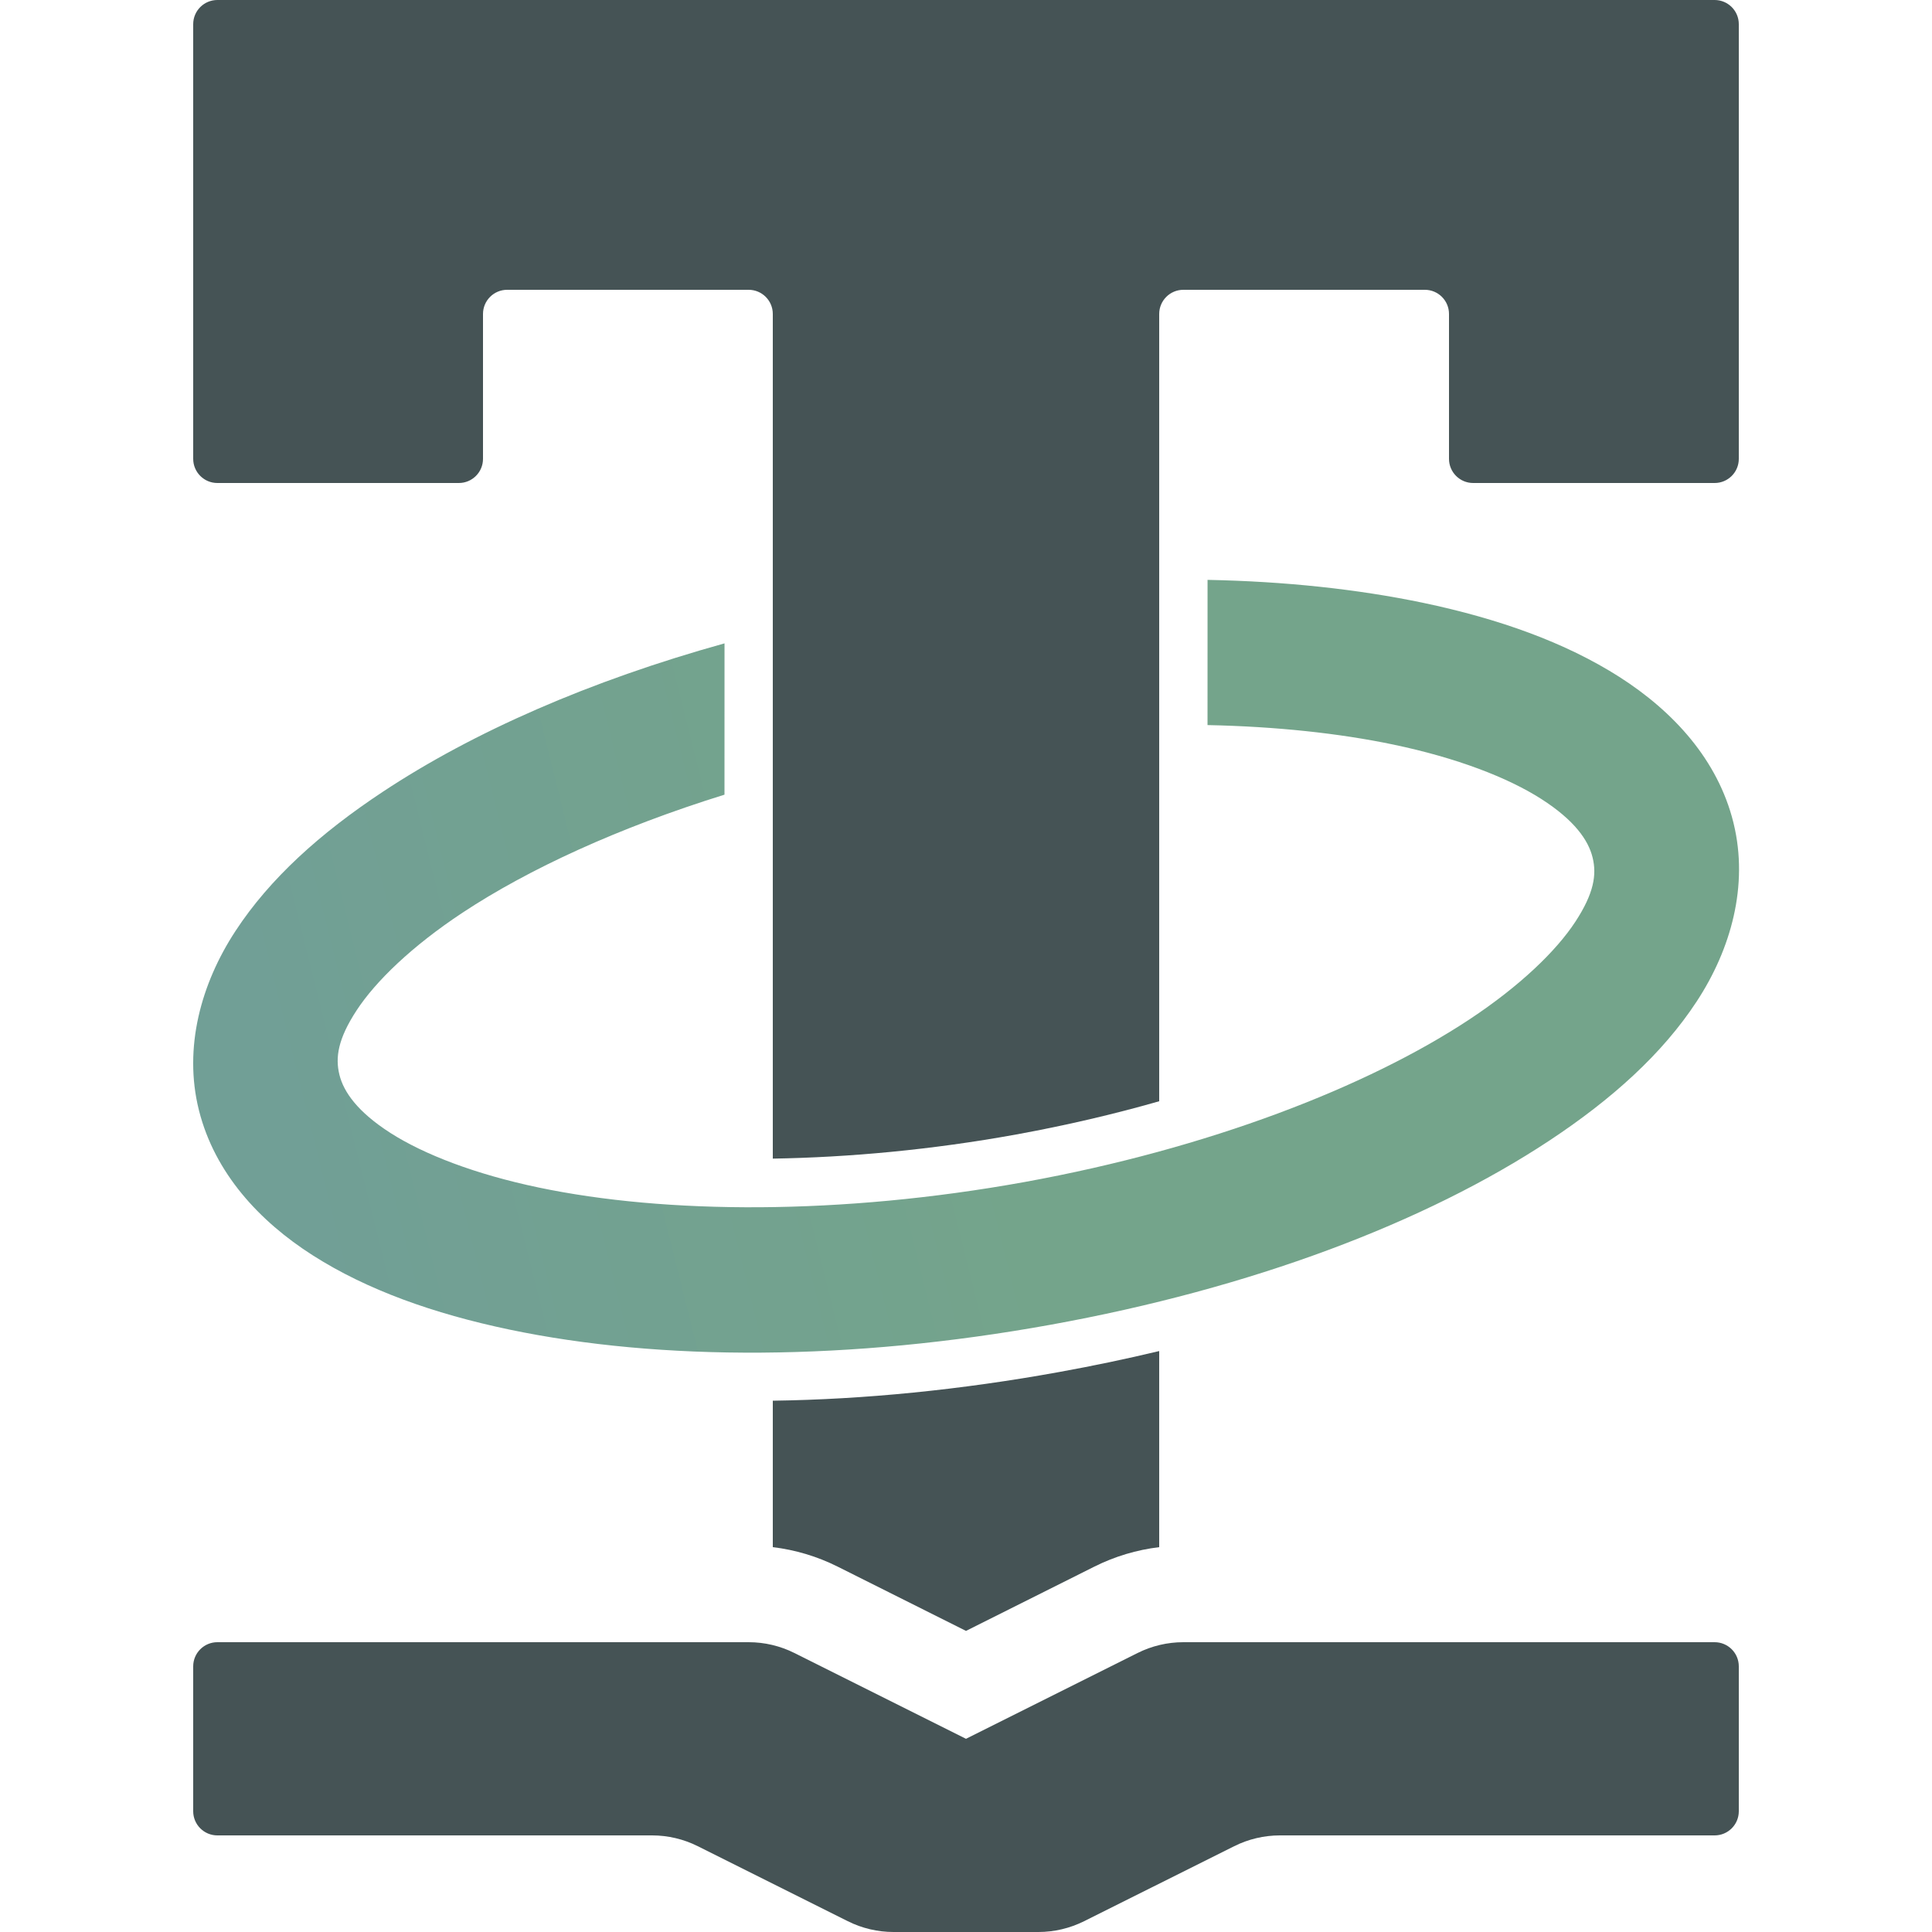
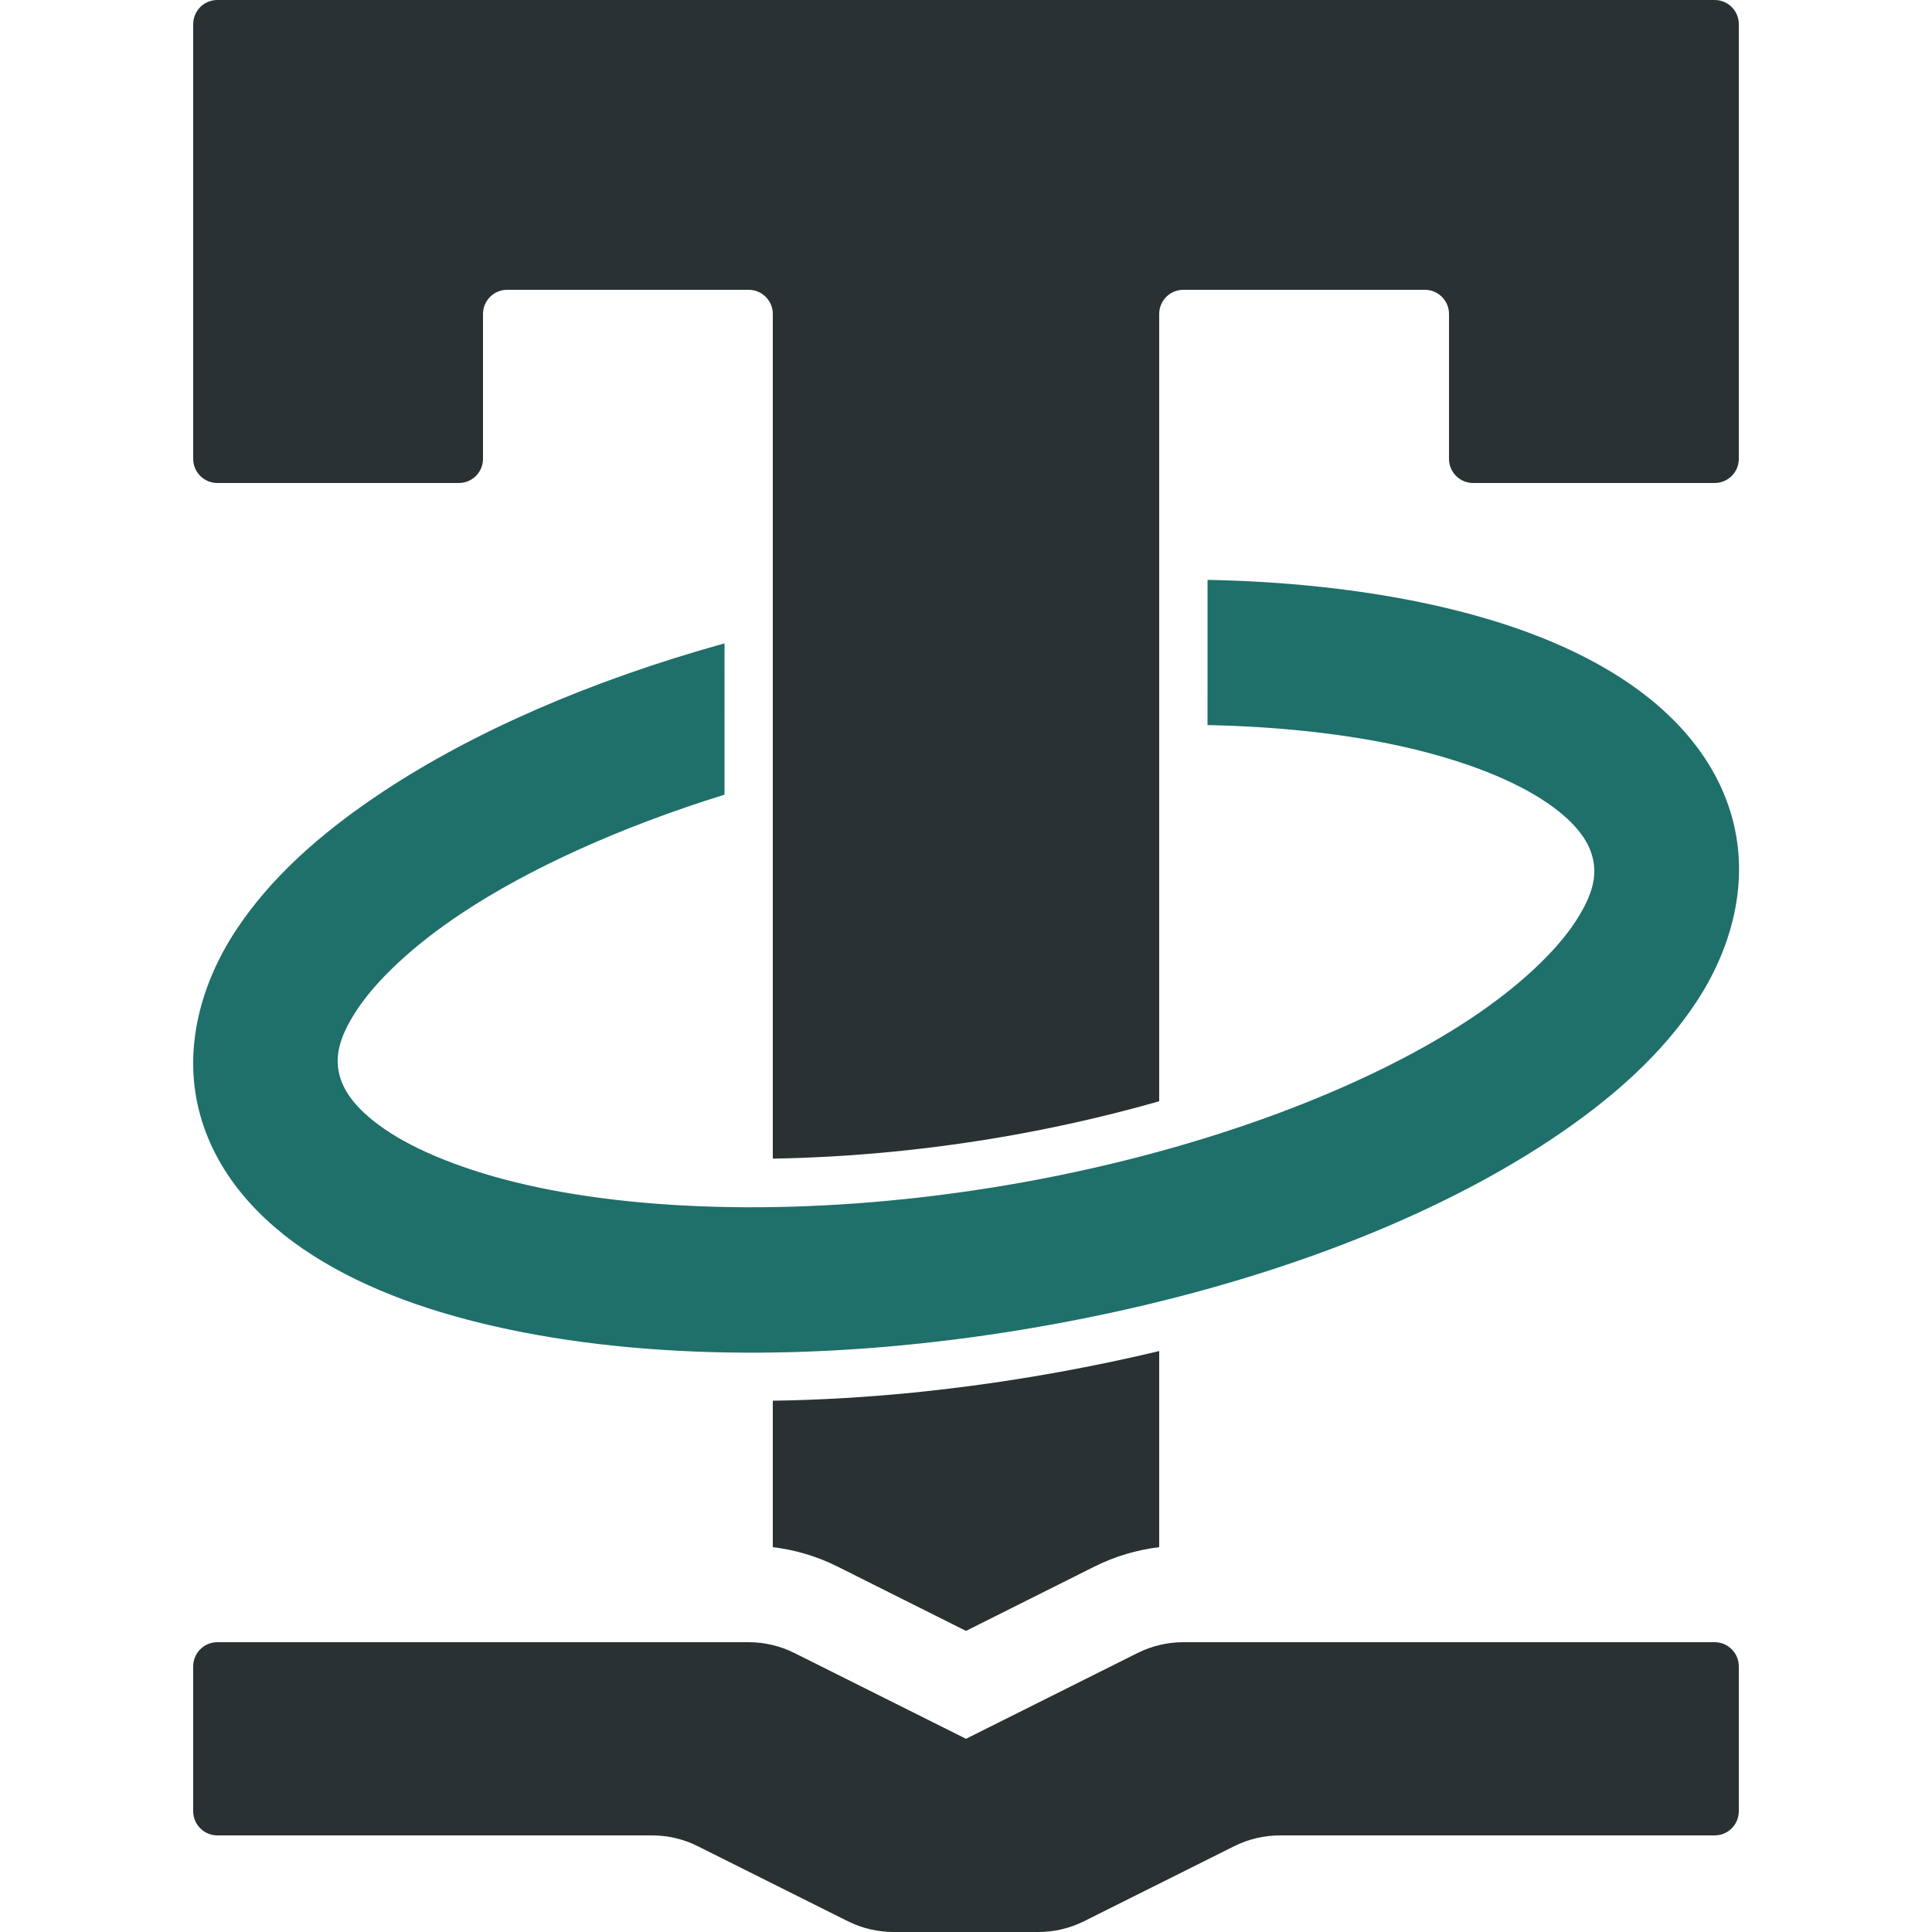
<svg xmlns="http://www.w3.org/2000/svg" xmlns:ns1="http://sodipodi.sourceforge.net/DTD/sodipodi-0.0.dtd" xmlns:xlink="http://www.w3.org/1999/xlink" width="20" height="20" viewBox="0 0 20 20" version="1.1" id="typbase-icon">
  <ns1:namedview id="base" pagecolor="#0f0b07" bordercolor="#d9a55a" borderopacity="0.25" showgrid="true">
    <ns1:guide position="256,0" orientation="1,0" />
    <ns1:guide position="112,0" orientation="1,0" />
    <ns1:guide position="400,0" orientation="1,0" />
    <ns1:guide position="222,0" orientation="1,0" />
    <ns1:guide position="290,0" orientation="1,0" />
    <ns1:guide position="0,428" orientation="0,1" />
    <ns1:guide position="0,398" orientation="0,1" />
    <ns1:guide position="0,376" orientation="0,1" />
    <ns1:guide position="0,346" orientation="0,1" />
    <ns1:guide position="0,228" orientation="0,1" />
    <ns1:guide position="0,102" orientation="0,1" />
    <ns1:guide position="0,74" orientation="0,1" />
  </ns1:namedview>
  <defs id="defs22">
    <linearGradient id="linearGradient27" gradientUnits="userSpaceOnUse" x1="256" y1="84" x2="256" y2="420">
      <stop offset="0" stop-color="#f6eedb" id="stop23" style="stop-color:#c1a78e;stop-opacity:1;" />
      <stop offset="1" stop-color="#e0d0ae" id="stop24" />
    </linearGradient>
    <linearGradient id="grad-bg" x1="0" y1="0" x2="0" y2="1">
      <stop offset="0" stop-color="#342a20" id="stop1" />
      <stop offset=".5" stop-color="#251d14" id="stop2" />
      <stop offset="1" stop-color="#171209" id="stop3" />
    </linearGradient>
    <radialGradient id="grad-glow">
      <stop offset="0" stop-color="#d9a55a" stop-opacity=".13" id="stop4" />
      <stop offset=".55" stop-color="#d9a55a" stop-opacity=".05" id="stop5" />
      <stop offset="1" stop-color="#d9a55a" stop-opacity="0" id="stop6" />
    </radialGradient>
    <linearGradient id="grad-cream" gradientUnits="userSpaceOnUse" x1="256" y1="84" x2="256" y2="420">
      <stop offset="0" stop-color="#f6eedb" id="stop7" />
      <stop offset="1" stop-color="#e0d0ae" id="stop8" />
    </linearGradient>
    <linearGradient id="grad-brass" gradientUnits="userSpaceOnUse" x1="74" y1="284" x2="438" y2="284">
-       <stop offset="0" stop-color="#e9bd77" id="stop9" style="stop-color:#719f96;stop-opacity:1;" />
-       <stop offset="0.5" stop-color="#d9a24e" id="stop10" style="stop-color:#74a48b;stop-opacity:1;" />
+       <stop offset="0" stop-color="#e9bd77" id="stop9" style="stop-color:#1f6f6b;stop-opacity:1;" />
+       <stop offset="0.5" stop-color="#d9a24e" id="stop10" style="stop-color:#1f6f6b;stop-opacity:1;" />
    </linearGradient>
    <linearGradient id="grad-plinth" gradientUnits="userSpaceOnUse" x1="132" y1="410" x2="380" y2="438" gradientTransform="matrix(1.032258,0,0,0.953036,-8.258064,25.25525)">
-       <stop offset="0" stop-color="#e9bd77" id="stop12" style="stop-color:#719f96;stop-opacity:1;" />
-       <stop offset="0.55" stop-color="#d9a24e" id="stop13" style="stop-color:#74a48b;stop-opacity:1;" />
+       <stop offset="0" stop-color="#e9bd77" id="stop12" style="stop-color:#1f6f6b;stop-opacity:1;" />
+       <stop offset="0.55" stop-color="#d9a24e" id="stop13" style="stop-color:#1f6f6b;stop-opacity:1;" />
    </linearGradient>
    <radialGradient id="grad-node" cx="0.38" cy="0.32" r="0.8">
      <stop offset="0" stop-color="#fff7e2" id="stop15" />
      <stop offset=".45" stop-color="#fcd34d" id="stop16" />
      <stop offset=".8" stop-color="#f0a63a" id="stop17" />
      <stop offset="1" stop-color="#c87f1f" id="stop18" />
    </radialGradient>
    <radialGradient id="grad-node-glow">
      <stop offset="0" stop-color="#f0b04a" stop-opacity=".35" id="stop19" />
      <stop offset="1" stop-color="#f0b04a" stop-opacity="0" id="stop20" />
    </radialGradient>
    <radialGradient id="grad-shadow" gradientTransform="matrix(2.46306,0,0,0.405999,0,-16)" cx="103.936" cy="1059.116" fx="103.936" fy="1059.116" r="73.892" gradientUnits="userSpaceOnUse">
      <stop offset="0" stop-color="#0d0803" stop-opacity=".28" id="stop21" />
      <stop offset="1" stop-color="#0d0803" stop-opacity="0" id="stop22" />
    </radialGradient>
    <linearGradient xlink:href="#grad-brass" id="linearGradient26" gradientUnits="userSpaceOnUse" x1="74" y1="284" x2="438" y2="284" gradientTransform="matrix(0.04026547,0.00121523,0.00121523,0.03480654,66.3117,-38.23838)" />
    <linearGradient id="grad-brass-5" gradientUnits="userSpaceOnUse" x1="74" y1="284" x2="438" y2="284">
      <stop offset="0" stop-color="#e9bd77" id="stop9-6" />
      <stop offset="0.5" stop-color="#d9a24e" id="stop10-2" style="stop-color:#e49b5d;stop-opacity:1;" />
    </linearGradient>
    <linearGradient id="grad-plinth-1" gradientUnits="userSpaceOnUse" x1="132" y1="410" x2="380" y2="438" gradientTransform="matrix(1.032258,0,0,0.953036,-8.258064,25.25525)">
      <stop offset="0" stop-color="#e9bd77" id="stop12-2" style="stop-color:#ebc06d;stop-opacity:1;" />
      <stop offset="0.55" stop-color="#d9a24e" id="stop13-7" style="stop-color:#e49b5d;stop-opacity:1;" />
    </linearGradient>
  </defs>
  <g id="layer-background" style="display:inline" transform="translate(-6,-6)" />
  <g id="layer-orbit" transform="rotate(-12,224.4569,309.5431)" style="display:inline">
    <path id="outer-orbit-far" style="baseline-shift:baseline;display:inline;overflow:visible;opacity:1;vector-effect:none;fill:url(#linearGradient26);stroke-width:0.062;stroke-linecap:round;enable-background:accumulate;stop-color:#000000;stop-opacity:1" d="m 80.242,-31.433 -0.313,1.471 c 0.692,0.162 1.315,0.366 1.839,0.597 0.614,0.271 1.089,0.581 1.381,0.869 0.292,0.288 0.388,0.52 0.394,0.701 2e-6,3.7e-5 -2.6e-5,6.2e-5 -2.5e-5,8.3e-5 6.3e-5,0.002 1.67e-4,0.004 2.5e-4,0.006 0.005,0.179 -0.062,0.361 -0.313,0.61 -0.255,0.253 -0.696,0.53 -1.283,0.761 -1.175,0.462 -2.914,0.747 -4.853,0.689 -1.939,-0.059 -3.706,-0.448 -4.933,-0.99 -0.614,-0.271 -1.089,-0.582 -1.381,-0.869 -0.292,-0.288 -0.388,-0.52 -0.394,-0.701 -2e-6,-3.9e-5 2.7e-5,-6.3e-5 2.6e-5,-8.3e-5 a 0.75,0.75 0 0 0 -8.4e-5,-0.004 c -0.005,-0.18 0.061,-0.362 0.313,-0.612 0.255,-0.253 0.696,-0.53 1.283,-0.761 0.764,-0.3 1.766,-0.526 2.906,-0.631 l 0.326,-1.532 c -1.44,0.089 -2.733,0.355 -3.781,0.768 -0.719,0.283 -1.329,0.634 -1.79,1.092 -0.462,0.458 -0.779,1.069 -0.756,1.733 a 0.75,0.75 0 0 0 6.2e-5,2.5e-4 c 1.67e-4,0.003 1.67e-4,0.006 2.5e-4,0.009 0.026,0.661 0.368,1.244 0.841,1.709 0.475,0.467 1.096,0.849 1.828,1.173 1.464,0.647 3.385,1.053 5.494,1.117 2.108,0.064 4.009,-0.226 5.448,-0.792 0.719,-0.283 1.329,-0.634 1.79,-1.092 0.459,-0.455 0.775,-1.061 0.756,-1.721 -8.4e-5,-0.004 -2.5e-4,-0.008 -3.34e-4,-0.012 a 0.75,0.75 0 0 0 5.1e-5,-2.5e-4 c -0.023,-0.665 -0.366,-1.25 -0.841,-1.718 -0.475,-0.467 -1.096,-0.849 -1.828,-1.173 -0.633,-0.279 -1.351,-0.514 -2.132,-0.696 z" />
  </g>
  <g id="layer-plinth" style="display:inline" transform="translate(-6,-6)" />
  <g id="layer-column" style="display:inline" transform="translate(-6,-6)">
-     <path id="rule-top" style="fill:#455355;stroke-width:0.075" d="M 8.25,6 C 8.112,6 8,6.112 8,6.25 v 4.5 C 8,10.888 8.112,11 8.25,11 h 2.5 C 10.888,11 11,10.888 11,10.75 V 9.25 C 11,9.112 11.112,9 11.25,9 h 2.5 C 13.888,9 14,9.112 14,9.25 v 8.744 c 0.788,-0.013 1.644,-0.091 2.52,-0.25 0.516,-0.094 1.012,-0.21 1.48,-0.344 V 9.25 C 18,9.112 18.112,9 18.25,9 h 2.5 C 20.888,9 21,9.112 21,9.25 v 1.5 c 0,0.138 0.112,0.25 0.25,0.25 h 2.5 C 23.888,11 24,10.888 24,10.75 V 6.25 C 24,6.112 23.888,6 23.75,6 h -5.5 -4 z M 18,19.986 c -0.338,0.081 -0.682,0.153 -1.035,0.217 C 15.945,20.388 14.945,20.487 14,20.5 v 1.516 c 0.232,0.028 0.458,0.095 0.67,0.201 L 16,22.883 17.33,22.217 C 17.542,22.111 17.768,22.044 18,22.016 Z" />
-     <path style="fill:#455355;fill-opacity:1;stroke:none;stroke-width:40" d="m 8.25,23 h 5.5 a 1.059,1.059 13.283 0 1 0.474,0.112 L 16,24 17.776,23.112 A 1.059,1.059 166.717 0 1 18.25,23 h 5.5 A 0.25,0.25 45 0 1 24,23.25 v 1.5 A 0.25,0.25 135 0 1 23.75,25 h -4.5 a 1.059,1.059 166.717 0 0 -0.474,0.112 l -1.553,0.776 A 1.059,1.059 166.717 0 1 16.75,26 h -1.5 A 1.059,1.059 13.283 0 1 14.776,25.888 L 13.224,25.112 A 1.059,1.059 13.283 0 0 12.75,25 H 8.25 A 0.25,0.25 45 0 1 8,24.75 v -1.5 A 0.25,0.25 135 0 1 8.25,23 Z" id="path5" />
+     <path id="rule-top" style="fill:#293133;stroke-width:0.075" d="M 8.25,6 C 8.112,6 8,6.112 8,6.25 v 4.5 C 8,10.888 8.112,11 8.25,11 h 2.5 C 10.888,11 11,10.888 11,10.75 V 9.25 C 11,9.112 11.112,9 11.25,9 h 2.5 C 13.888,9 14,9.112 14,9.25 v 8.744 c 0.788,-0.013 1.644,-0.091 2.52,-0.25 0.516,-0.094 1.012,-0.21 1.48,-0.344 V 9.25 C 18,9.112 18.112,9 18.25,9 h 2.5 C 20.888,9 21,9.112 21,9.25 v 1.5 c 0,0.138 0.112,0.25 0.25,0.25 h 2.5 C 23.888,11 24,10.888 24,10.75 V 6.25 C 24,6.112 23.888,6 23.75,6 h -5.5 -4 z M 18,19.986 c -0.338,0.081 -0.682,0.153 -1.035,0.217 C 15.945,20.388 14.945,20.487 14,20.5 v 1.516 c 0.232,0.028 0.458,0.095 0.67,0.201 L 16,22.883 17.33,22.217 C 17.542,22.111 17.768,22.044 18,22.016 Z" />
+     <path style="fill:#293133;fill-opacity:1;stroke:none;stroke-width:40" d="m 8.25,23 h 5.5 a 1.059,1.059 13.283 0 1 0.474,0.112 L 16,24 17.776,23.112 A 1.059,1.059 166.717 0 1 18.25,23 h 5.5 A 0.25,0.25 45 0 1 24,23.25 v 1.5 A 0.25,0.25 135 0 1 23.75,25 h -4.5 a 1.059,1.059 166.717 0 0 -0.474,0.112 l -1.553,0.776 A 1.059,1.059 166.717 0 1 16.75,26 h -1.5 A 1.059,1.059 13.283 0 1 14.776,25.888 L 13.224,25.112 A 1.059,1.059 13.283 0 0 12.75,25 H 8.25 A 0.25,0.25 45 0 1 8,24.75 v -1.5 A 0.25,0.25 135 0 1 8.25,23 Z" id="path5" />
  </g>
  <g id="layer-rim" style="display:inline" transform="translate(-6,-6)" />
</svg>
